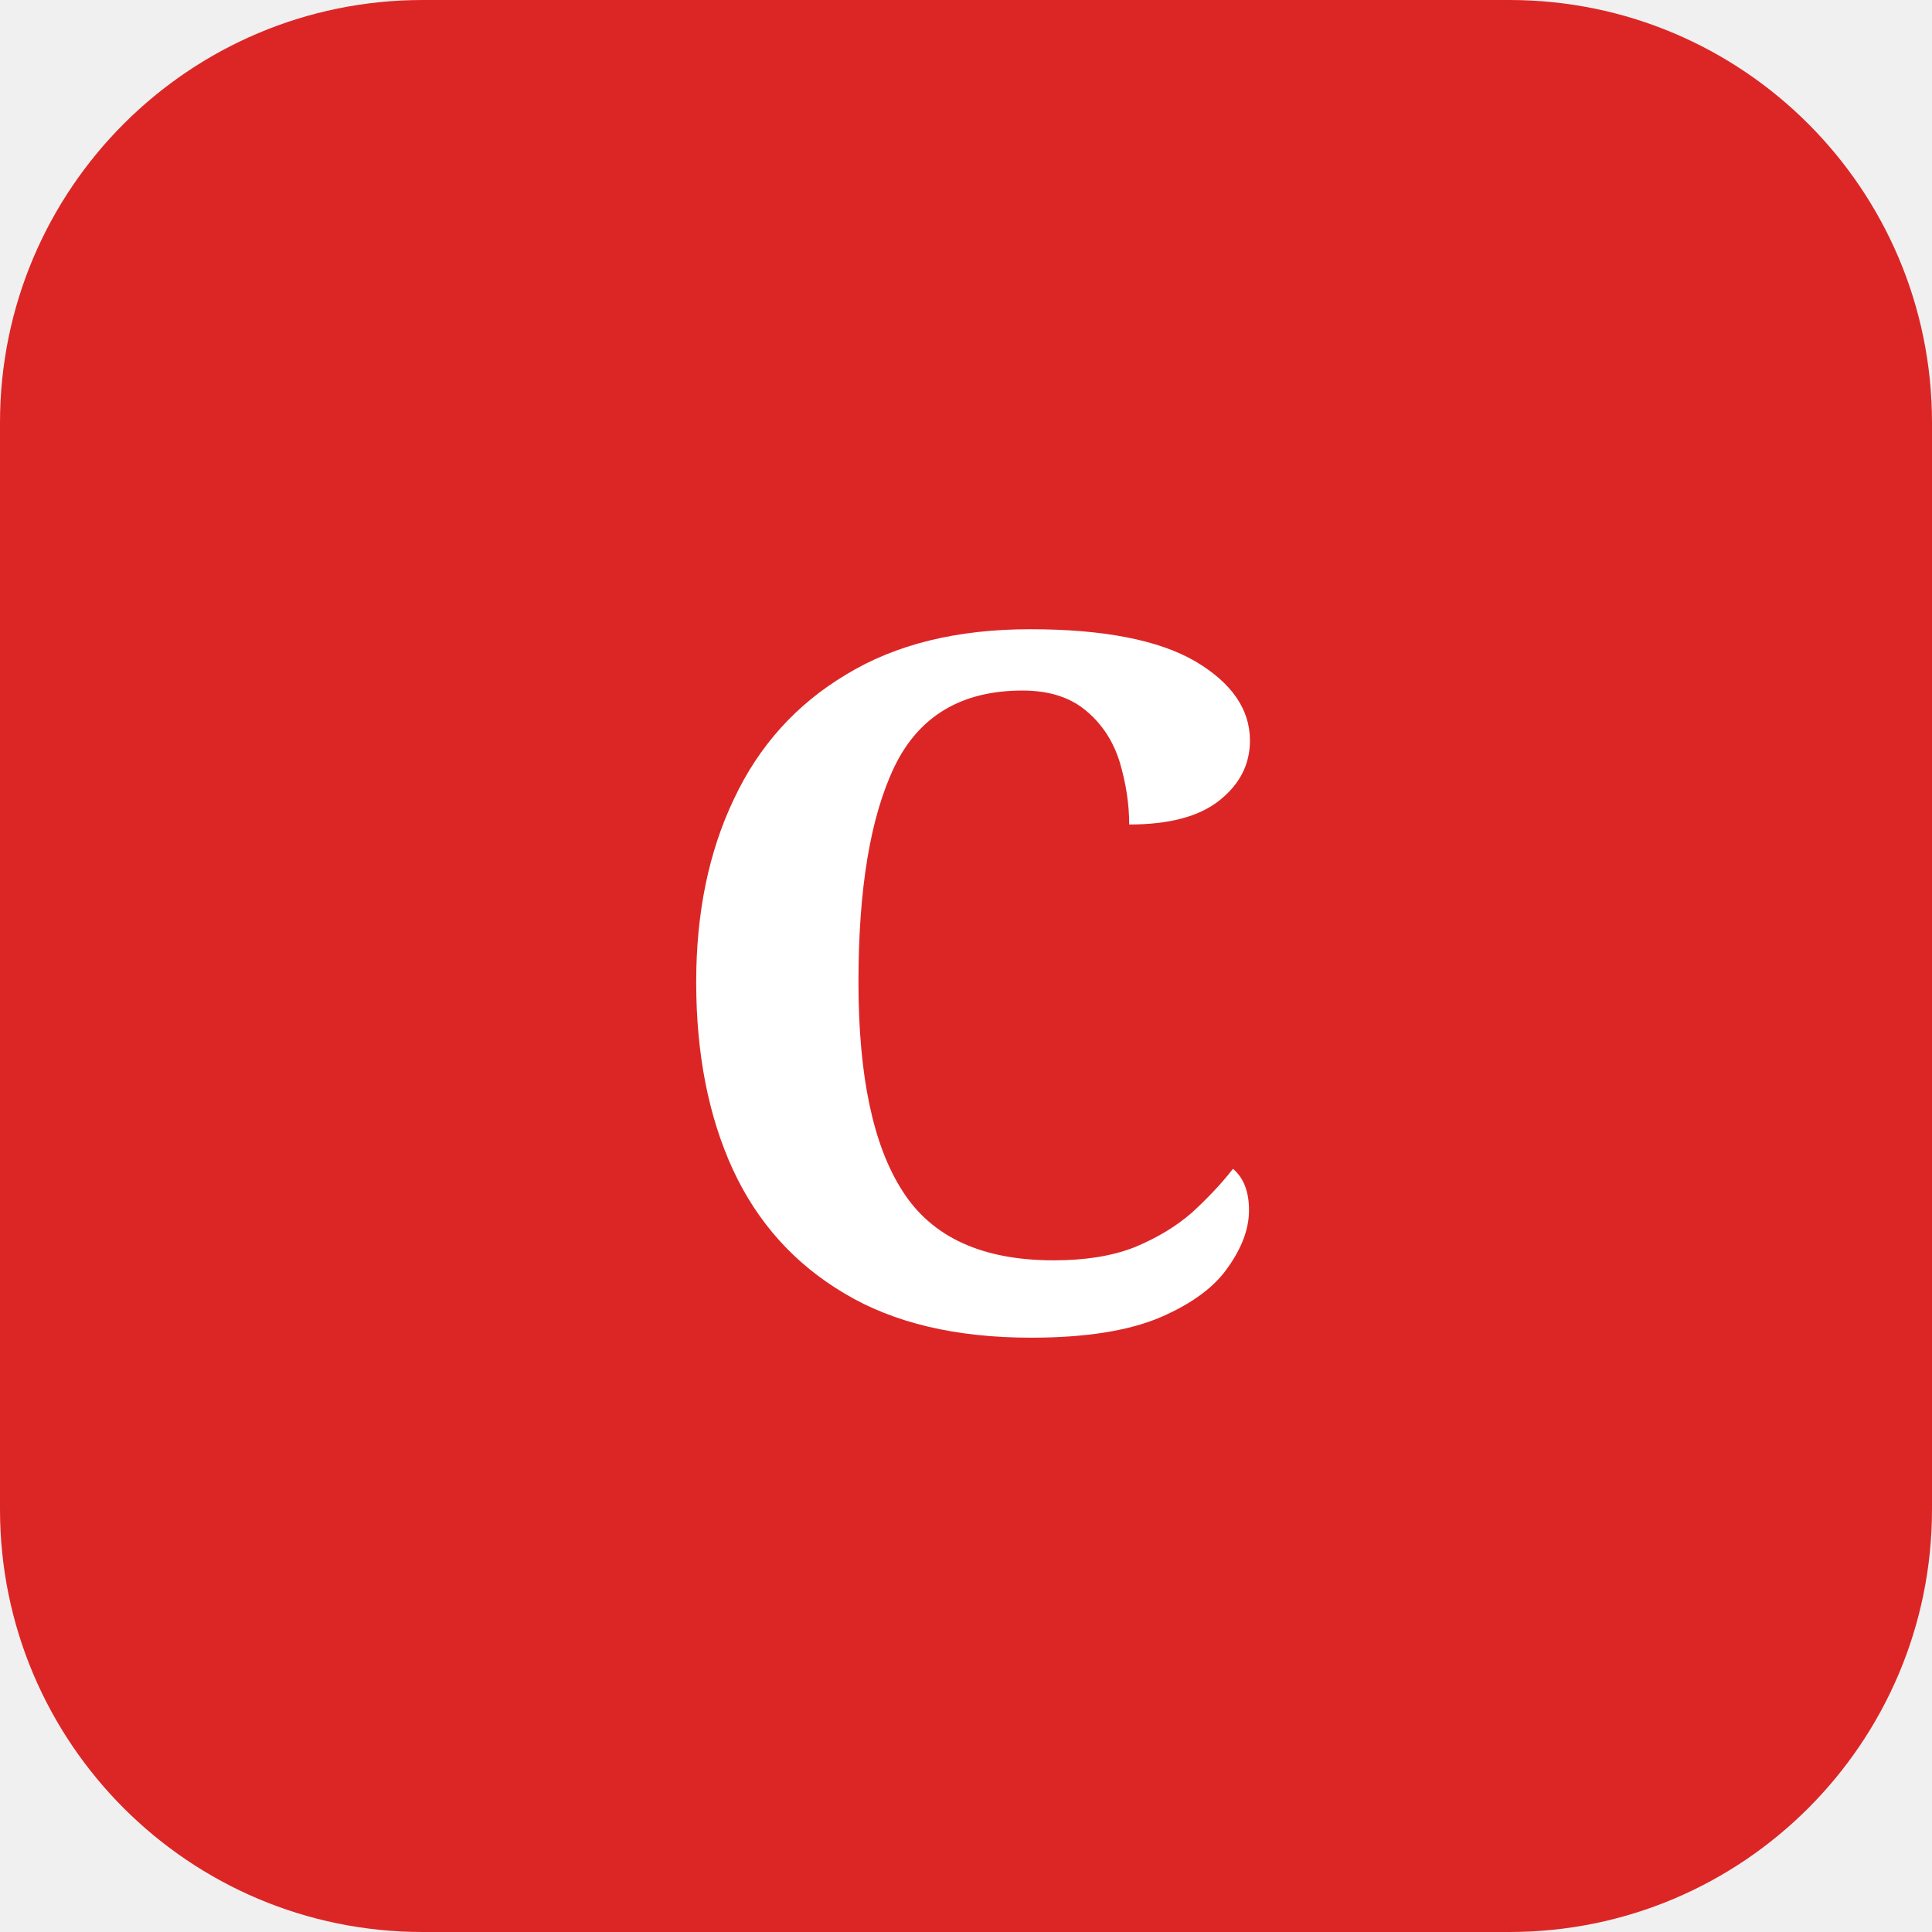
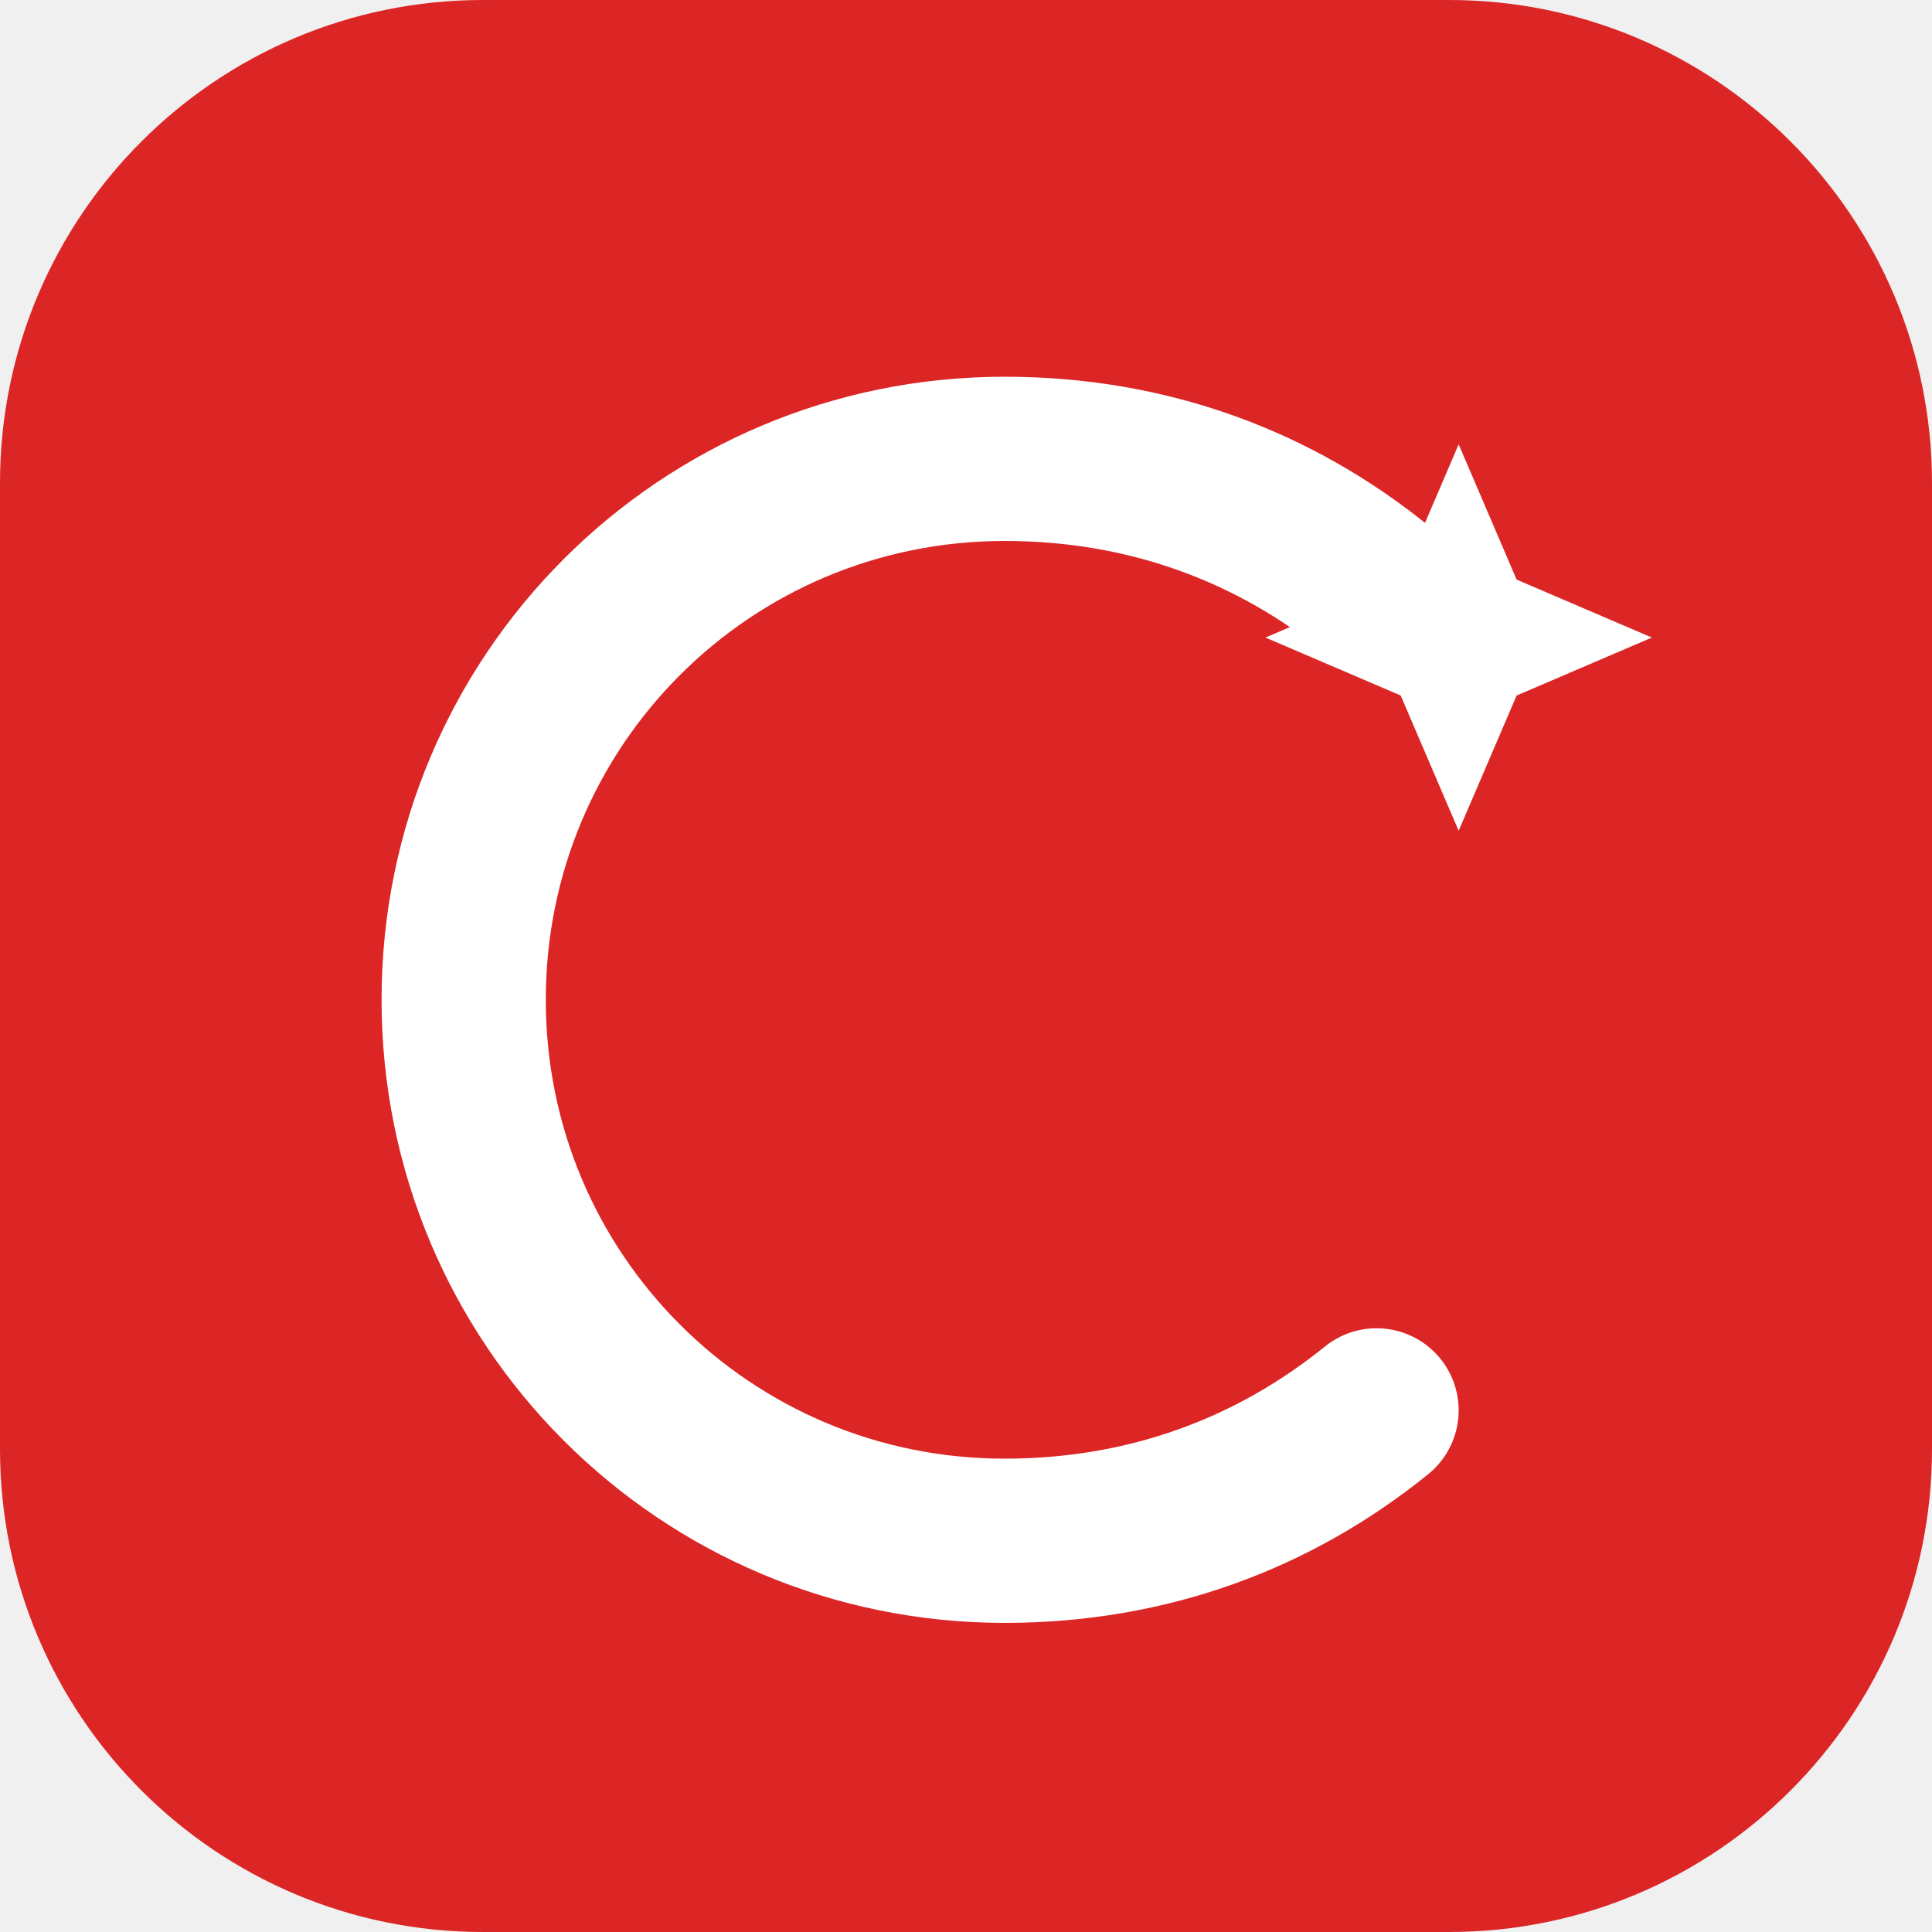
- <svg xmlns="http://www.w3.org/2000/svg" viewBox="0 0 32 32" role="img" aria-label="Civitas">
-   <rect width="32" height="32" rx="7" fill="#DC2626" />
-   <text x="16" y="22" text-anchor="middle" fill="#fff" font-family="Georgia, serif" font-size="16" font-weight="700">C</text>
+ <svg xmlns="http://www.w3.org/2000/svg" viewBox="0 0 40 40" role="img" aria-label="Cavitas">
+   <rect width="40" height="40" rx="10" fill="#DC2626" />
+   <path d="M28.5 12.2C26.4 10.5 23.8 9.5 20.8 9.5c-6.2 0-11.2 5-11.2 11.2s5 11.2 11.2 11.2c3 0 5.6-1 7.7-2.7" fill="none" stroke="#fff" stroke-width="3.4" stroke-linecap="round" />
+   <path d="M30.2 9.2l1.2 2.8 2.8 1.2-2.8 1.2-1.2 2.8-1.2-2.8-2.8-1.2 2.8-1.2 1.2-2.8z" fill="#fff" />
</svg>
